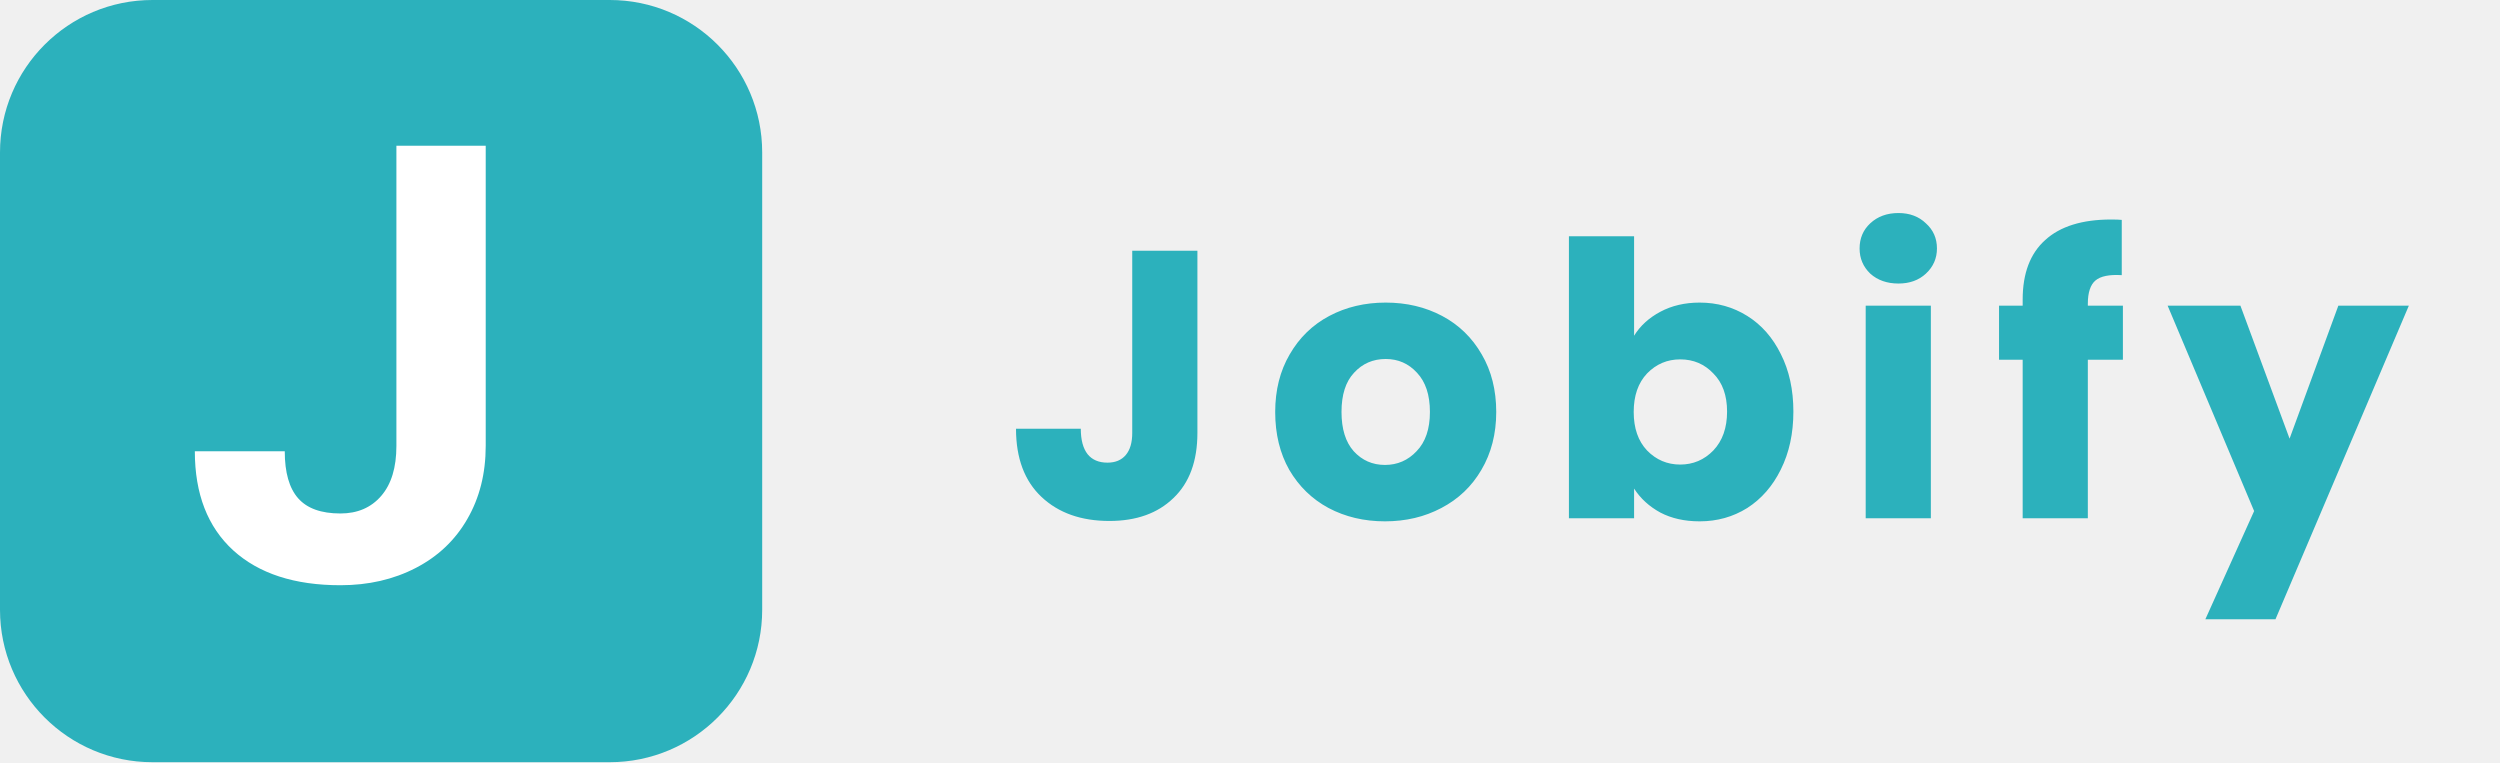
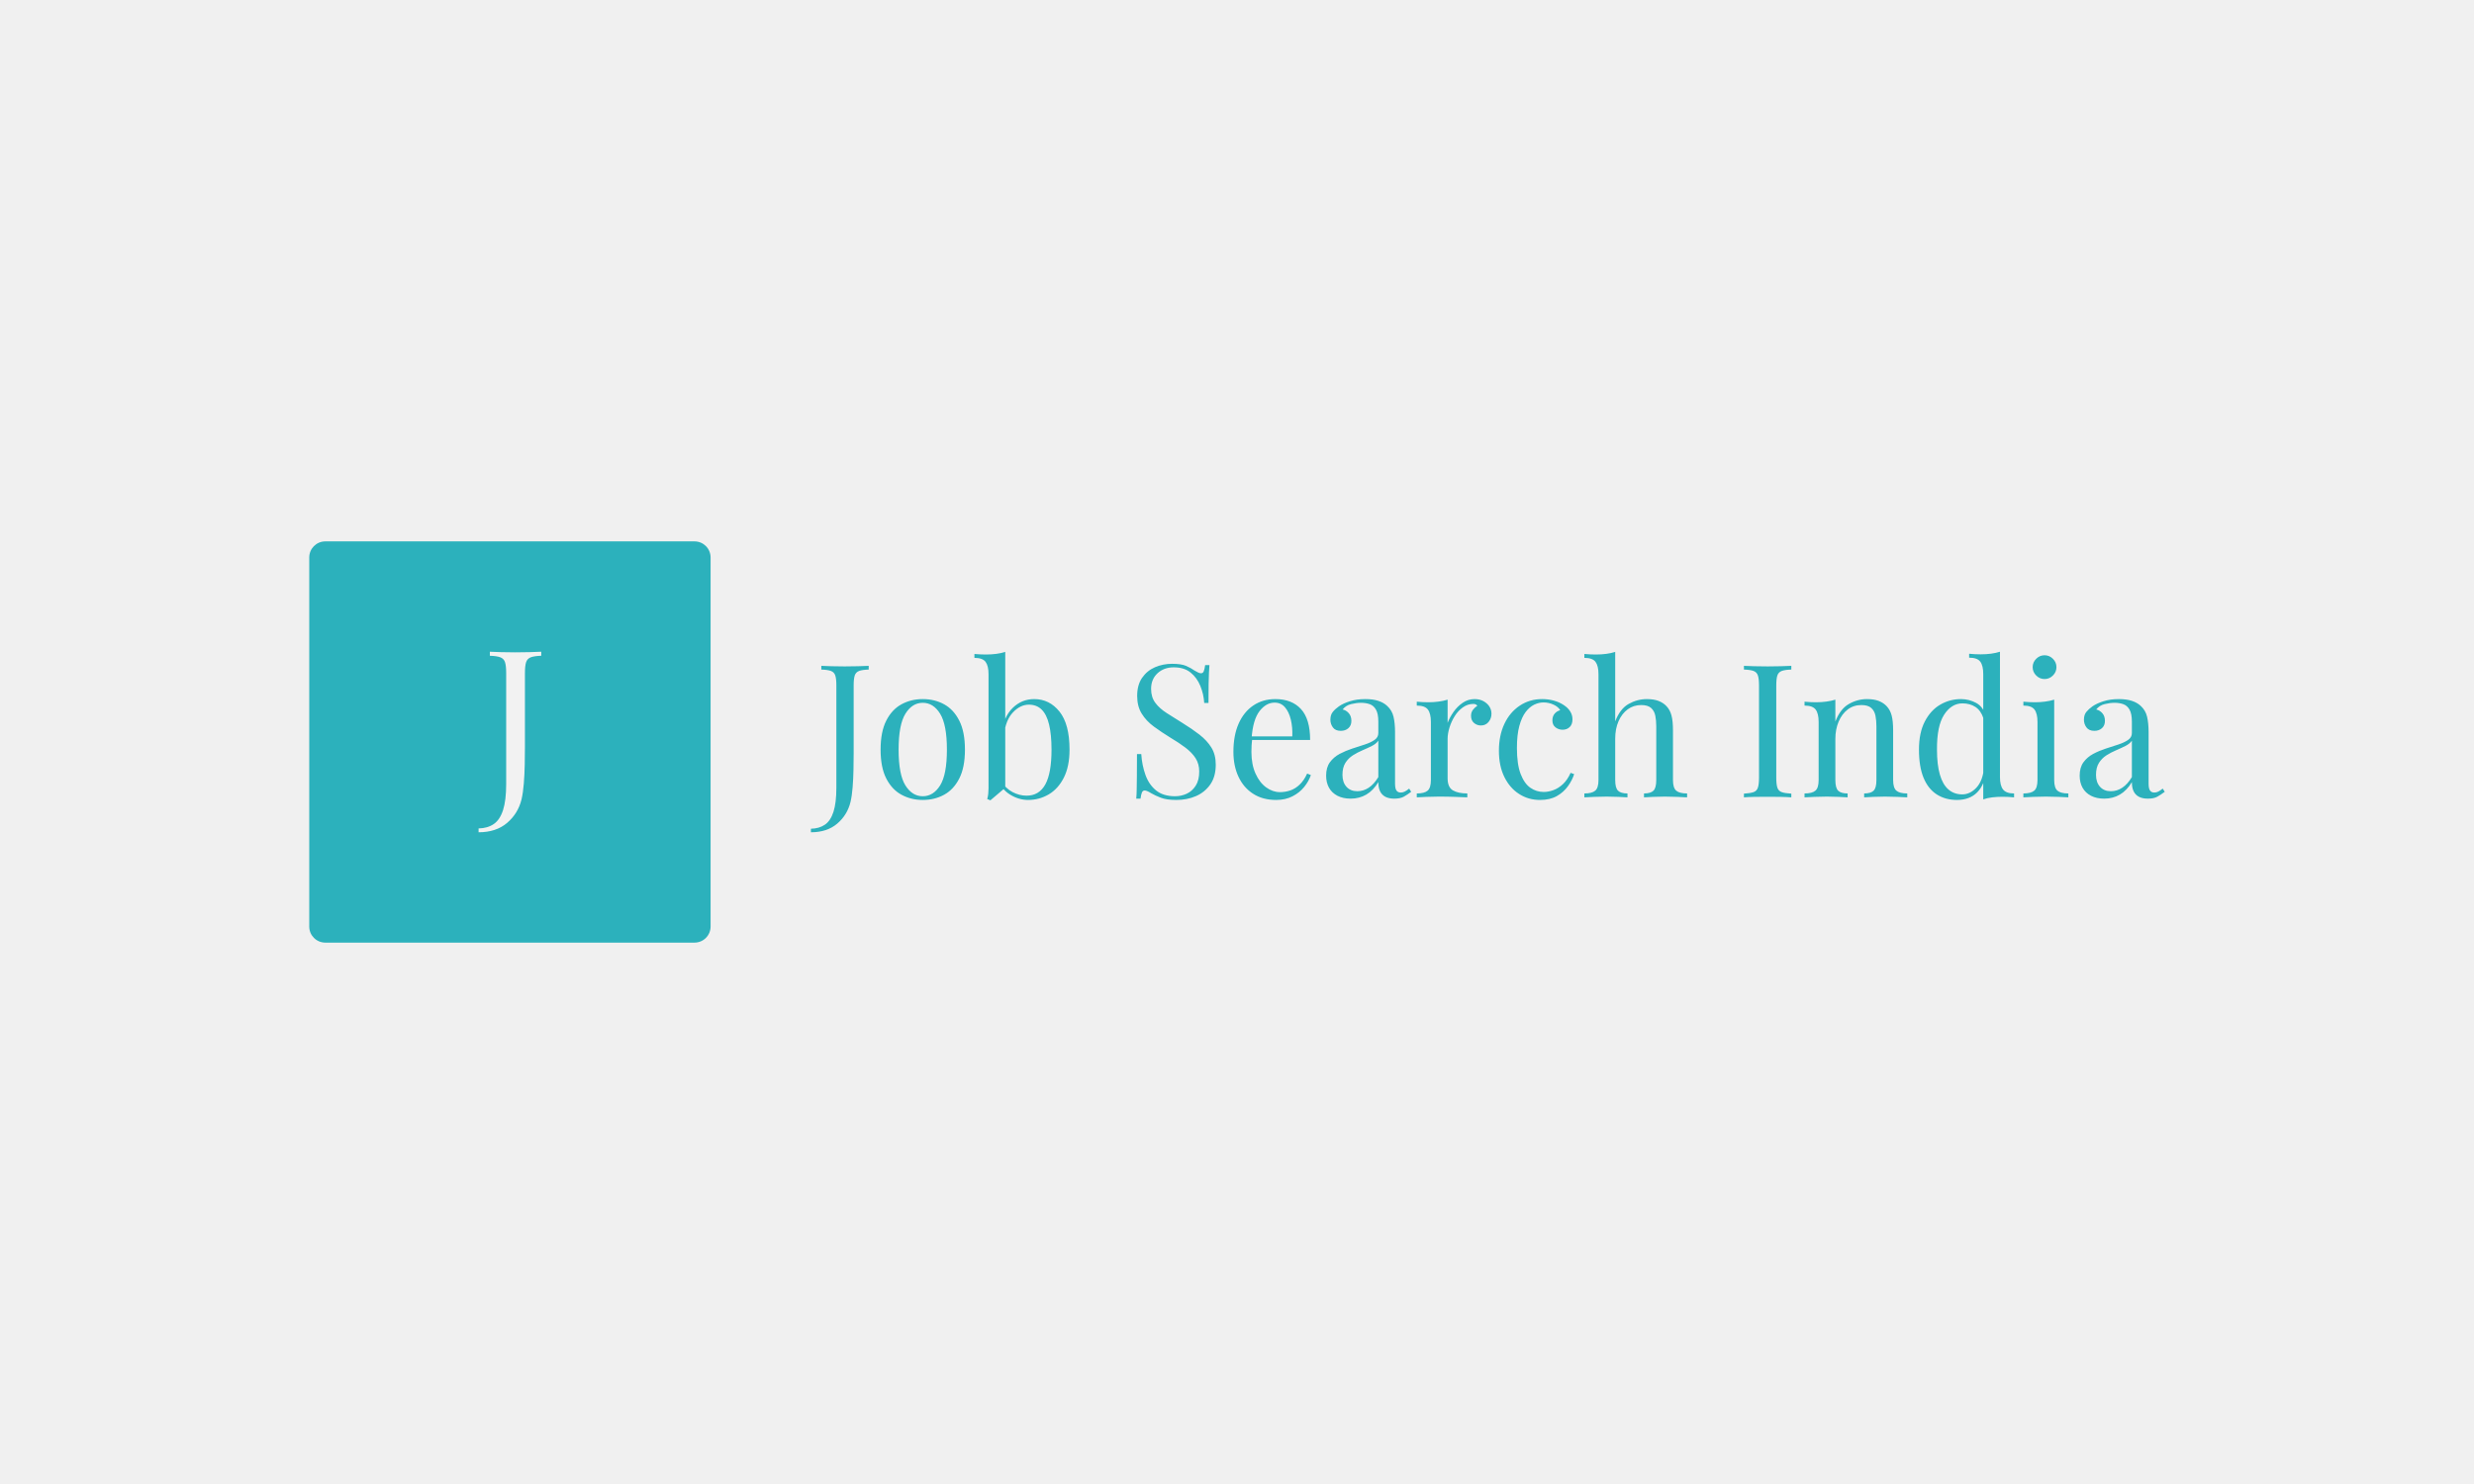
- <svg xmlns="http://www.w3.org/2000/svg" width="164" height="50" viewBox="0 0 164 50" fill="none">
-   <path d="M78.55 16.45V28.4C78.55 30.25 78.025 31.675 76.975 32.675C75.942 33.675 74.542 34.175 72.775 34.175C70.925 34.175 69.442 33.65 68.325 32.6C67.208 31.55 66.65 30.058 66.65 28.125H70.9C70.9 28.858 71.05 29.417 71.35 29.8C71.65 30.167 72.083 30.35 72.65 30.35C73.167 30.35 73.567 30.183 73.85 29.85C74.133 29.517 74.275 29.033 74.275 28.4V16.45H78.55ZM90.853 34.2C89.487 34.2 88.253 33.908 87.153 33.325C86.07 32.742 85.212 31.908 84.578 30.825C83.962 29.742 83.653 28.475 83.653 27.025C83.653 25.592 83.97 24.333 84.603 23.25C85.237 22.15 86.103 21.308 87.203 20.725C88.303 20.142 89.537 19.85 90.903 19.85C92.27 19.85 93.503 20.142 94.603 20.725C95.703 21.308 96.57 22.15 97.203 23.25C97.837 24.333 98.153 25.592 98.153 27.025C98.153 28.458 97.828 29.725 97.178 30.825C96.545 31.908 95.67 32.742 94.553 33.325C93.453 33.908 92.22 34.2 90.853 34.2ZM90.853 30.5C91.67 30.5 92.362 30.2 92.928 29.6C93.511 29 93.803 28.142 93.803 27.025C93.803 25.908 93.52 25.05 92.953 24.45C92.403 23.85 91.72 23.55 90.903 23.55C90.07 23.55 89.378 23.85 88.828 24.45C88.278 25.033 88.003 25.892 88.003 27.025C88.003 28.142 88.27 29 88.803 29.6C89.353 30.2 90.037 30.5 90.853 30.5ZM107.196 22.025C107.596 21.375 108.171 20.85 108.921 20.45C109.671 20.05 110.529 19.85 111.496 19.85C112.646 19.85 113.688 20.142 114.621 20.725C115.554 21.308 116.288 22.142 116.821 23.225C117.371 24.308 117.646 25.567 117.646 27C117.646 28.433 117.371 29.7 116.821 30.8C116.288 31.883 115.554 32.725 114.621 33.325C113.688 33.908 112.646 34.2 111.496 34.2C110.513 34.2 109.654 34.008 108.921 33.625C108.188 33.225 107.613 32.7 107.196 32.05V34H102.921V15.5H107.196V22.025ZM113.296 27C113.296 25.933 112.996 25.1 112.396 24.5C111.813 23.883 111.088 23.575 110.221 23.575C109.371 23.575 108.646 23.883 108.046 24.5C107.463 25.117 107.171 25.958 107.171 27.025C107.171 28.092 107.463 28.933 108.046 29.55C108.646 30.167 109.371 30.475 110.221 30.475C111.071 30.475 111.796 30.167 112.396 29.55C112.996 28.917 113.296 28.067 113.296 27ZM124.539 18.6C123.789 18.6 123.172 18.383 122.689 17.95C122.222 17.5 121.989 16.95 121.989 16.3C121.989 15.633 122.222 15.083 122.689 14.65C123.172 14.2 123.789 13.975 124.539 13.975C125.272 13.975 125.872 14.2 126.339 14.65C126.822 15.083 127.064 15.633 127.064 16.3C127.064 16.95 126.822 17.5 126.339 17.95C125.872 18.383 125.272 18.6 124.539 18.6ZM126.664 20.05V34H122.389V20.05H126.664ZM139.262 23.6H136.962V34H132.687V23.6H131.137V20.05H132.687V19.65C132.687 17.933 133.179 16.633 134.162 15.75C135.145 14.85 136.587 14.4 138.487 14.4C138.804 14.4 139.037 14.408 139.187 14.425V18.05C138.37 18 137.795 18.117 137.462 18.4C137.129 18.683 136.962 19.192 136.962 19.925V20.05H139.262V23.6ZM158.021 20.05L149.271 40.625H144.671L147.871 33.525L142.196 20.05H146.971L150.196 28.775L153.396 20.05H158.021Z" fill="#2CB1BC" />
-   <rect width="50" height="50" rx="10" fill="#2CB1BC" />
-   <path d="M26.004 9.562H31.863V29.25C31.863 31.06 31.46 32.661 30.652 34.055C29.858 35.435 28.732 36.503 27.273 37.258C25.815 38.013 24.168 38.391 22.332 38.391C19.324 38.391 16.98 37.629 15.301 36.105C13.621 34.569 12.781 32.401 12.781 29.602H18.68C18.68 30.995 18.973 32.023 19.559 32.688C20.145 33.352 21.069 33.684 22.332 33.684C23.452 33.684 24.344 33.3 25.008 32.531C25.672 31.763 26.004 30.669 26.004 29.25V9.562Z" fill="white" />
+ <svg xmlns="http://www.w3.org/2000/svg" version="1.1" width="100%" height="100%" viewBox="0 0 1000 600">
+   <rect width="1000" height="600" x="0" y="0" fill="transparent" />
+   <g>
+     <rect width="333.333" height="333.333" rx="13.333" ry="13.333" y="279.072" fill="#2cb1bc" transform="matrix(0.4866658,0,0,0.4866658,0,83.07424)" x="256.85" />
+     <path d="M397.49 520.739L397.49 520.739L397.49 517.554Q405.022 517.391 410.137 513.857Q415.228 510.347 417.832 502.233Q420.413 494.119 420.413 480.565L420.413 480.565L420.413 388.501Q420.413 382.293 419.413 379.364Q418.413 376.435 415.484 375.342Q412.555 374.272 406.859 374.086L406.859 374.086L406.859 370.739Q410.369 370.925 416.065 371.087Q421.761 371.25 427.945 371.25L427.945 371.25Q434.153 371.25 439.918 371.087Q445.707 370.925 449.543 370.739L449.543 370.739L449.543 374.086Q443.847 374.272 440.918 375.342Q437.989 376.435 436.989 379.364Q435.989 382.293 435.989 388.501L435.989 388.501L435.989 449.761Q435.989 456.619 435.827 464.663Q435.664 472.684 435.059 480.216Q434.478 487.749 433.153 493.445L433.153 493.445Q430.293 505.162 421.18 512.95Q412.043 520.739 397.49 520.739Z " fill="#f2f2f2" transform="matrix(0.4866658,0,0,0.4866658,0,83.07424)" />
+     <path d="M673.516 520.739L673.516 520.739L673.516 517.803Q680.46 517.653 685.175 514.395Q689.869 511.159 692.269 503.679Q694.648 496.199 694.648 483.705L694.648 483.705L694.648 398.836Q694.648 393.113 693.726 390.413Q692.805 387.713 690.104 386.705Q687.404 385.719 682.153 385.548L682.153 385.548L682.153 382.462Q685.39 382.633 690.64 382.783Q695.891 382.933 701.592 382.933L701.592 382.933Q707.314 382.933 712.629 382.783Q717.966 382.633 721.502 382.462L721.502 382.462L721.502 385.548Q716.251 385.719 713.551 386.705Q710.85 387.713 709.929 390.413Q709.007 393.113 709.007 398.836L709.007 398.836L709.007 455.308Q709.007 461.63 708.857 469.046Q708.707 476.439 708.15 483.383Q707.614 490.327 706.393 495.578L706.393 495.578Q703.756 506.379 695.355 513.559Q686.933 520.739 673.516 520.739ZM766.401 410.087L766.401 410.087Q776.281 410.087 784.146 414.416Q792.033 418.724 796.727 427.983Q801.442 437.241 801.442 452.072L801.442 452.072Q801.442 466.881 796.727 476.054Q792.033 485.248 784.146 489.556Q776.281 493.885 766.401 493.885L766.401 493.885Q756.693 493.885 748.741 489.556Q740.79 485.248 736.097 476.054Q731.382 466.881 731.382 452.072L731.382 452.072Q731.382 437.241 736.097 427.983Q740.79 418.724 748.741 414.416Q756.693 410.087 766.401 410.087ZM766.401 413.173L766.401 413.173Q757.614 413.173 751.978 422.282Q746.341 431.39 746.341 452.072L746.341 452.072Q746.341 472.732 751.978 481.776Q757.614 490.799 766.401 490.799L766.401 490.799Q775.209 490.799 780.846 481.776Q786.461 472.732 786.461 452.072L786.461 452.072Q786.461 431.39 780.846 422.282Q775.209 413.173 766.401 413.173ZM858.986 410.087L858.986 410.087Q871.652 410.087 879.989 420.503Q888.304 430.919 888.304 452.072L888.304 452.072Q888.304 465.959 883.611 475.282Q878.896 484.626 871.03 489.256Q863.165 493.885 853.906 493.885L853.906 493.885Q846.191 493.885 839.011 489.491Q831.832 485.076 828.296 476.439L828.296 476.439L831.382 478.133Q835.24 484.305 840.94 487.327Q846.641 490.327 852.663 490.327L852.663 490.327Q863.015 490.327 868.18 481.004Q873.345 471.66 873.345 452.072L873.345 452.072Q873.345 439.556 871.33 431.24Q869.337 422.903 865.158 418.81Q861 414.716 854.528 414.716L854.528 414.716Q847.413 414.716 841.326 421.124Q835.24 427.533 833.846 439.877L833.846 439.877L831.982 437.713Q833.696 424.596 841.176 417.352Q848.656 410.087 858.986 410.087ZM834.918 370.889L834.918 370.889L834.918 483.705Q832.925 485.398 830.825 487.177Q828.746 488.934 826.753 490.649Q824.738 492.342 822.573 494.185L822.573 494.185L819.959 493.113Q820.58 490.949 820.795 488.72Q821.03 486.469 821.03 484.155L821.03 484.155L821.03 389.406Q821.03 382.462 818.566 379.161Q816.101 375.839 809.307 375.839L809.307 375.839L809.307 372.603Q814.237 373.053 818.866 373.053L818.866 373.053Q823.345 373.053 827.438 372.518Q831.532 371.982 834.918 370.889ZM973.495 380.769L973.495 380.769Q981.21 380.769 985.218 382.548Q989.226 384.326 992.312 386.491L992.312 386.491Q994.177 387.563 995.334 388.098Q996.491 388.634 997.563 388.634L997.563 388.634Q999.106 388.634 999.792 386.941Q1000.499 385.248 1000.949 381.862L1000.949 381.862L1004.507 381.862Q1004.357 384.476 1004.121 388.098Q1003.885 391.72 1003.821 397.678Q1003.735 403.615 1003.735 413.323L1003.735 413.323L1000.177 413.323Q999.727 405.929 996.941 399.136Q994.177 392.342 988.84 388.034Q983.525 383.705 974.888 383.705L974.888 383.705Q966.701 383.705 961.386 388.634Q956.05 393.585 956.05 401.6L956.05 401.6Q956.05 408.544 959.607 413.259Q963.143 417.953 969.101 421.746Q975.038 425.518 981.982 429.847L981.982 429.847Q989.997 434.776 996.255 439.641Q1002.492 444.506 1006.135 450.357Q1009.757 456.229 1009.757 464.566L1009.757 464.566Q1009.757 474.446 1005.278 480.919Q1000.799 487.391 993.405 490.649Q985.99 493.885 977.031 493.885L977.031 493.885Q968.866 493.885 964.086 492.02Q959.286 490.177 955.9 488.163L955.9 488.163Q952.513 486.019 950.649 486.019L950.649 486.019Q949.106 486.019 948.42 487.713Q947.713 489.406 947.263 492.792L947.263 492.792L943.705 492.792Q944.026 489.556 944.091 485.162Q944.176 480.769 944.241 473.675Q944.327 466.56 944.327 455.758L944.327 455.758L947.884 455.758Q948.484 465.016 951.356 473.053Q954.207 481.069 960.143 485.934Q966.08 490.799 975.96 490.799L975.96 490.799Q981.06 490.799 985.604 488.72Q990.147 486.62 993.083 482.076Q996.02 477.533 996.02 470.267L996.02 470.267Q996.02 463.945 993.019 459.23Q989.997 454.536 984.597 450.443Q979.196 446.349 971.952 442.042L971.952 442.042Q964.687 437.563 958.364 432.933Q952.042 428.304 948.27 422.196Q944.477 416.109 944.477 407.472L944.477 407.472Q944.477 398.364 948.57 392.427Q952.663 386.491 959.286 383.619Q965.93 380.769 973.495 380.769ZM1059.286 410.087L1059.286 410.087Q1072.873 410.087 1080.503 418.338Q1088.133 426.611 1088.133 444.035L1088.133 444.035L1033.675 444.035L1033.525 441.099L1073.324 441.099Q1073.645 433.555 1072.102 427.147Q1070.559 420.739 1067.237 416.881Q1063.915 413.023 1058.664 413.023L1058.664 413.023Q1051.57 413.023 1046.084 420.117Q1040.619 427.211 1039.526 442.642L1039.526 442.642L1039.997 443.263Q1039.697 445.578 1039.526 448.364Q1039.376 451.129 1039.376 453.915L1039.376 453.915Q1039.376 464.416 1042.783 471.96Q1046.17 479.526 1051.656 483.469Q1057.121 487.391 1062.993 487.391L1062.993 487.391Q1067.623 487.391 1071.78 485.934Q1075.96 484.476 1079.496 481.069Q1083.053 477.683 1085.668 471.96L1085.668 471.96L1088.754 473.203Q1087.061 478.304 1083.204 483.083Q1079.346 487.863 1073.474 490.863Q1067.623 493.885 1059.907 493.885L1059.907 493.885Q1048.784 493.885 1040.855 488.784Q1032.903 483.705 1028.66 474.661Q1024.417 465.638 1024.417 453.915L1024.417 453.915Q1024.417 440.327 1028.724 430.533Q1033.053 420.739 1040.919 415.424Q1048.784 410.087 1059.286 410.087ZM1121.78 492.792L1121.78 492.792Q1115.458 492.792 1110.829 490.413Q1106.2 488.013 1103.799 483.705Q1101.42 479.376 1101.42 473.675L1101.42 473.675Q1101.42 466.881 1104.571 462.552Q1107.743 458.244 1112.672 455.608Q1117.623 452.993 1123.088 451.214Q1128.574 449.436 1133.504 447.828Q1138.454 446.199 1141.605 444.035Q1144.777 441.87 1144.777 438.334L1144.777 438.334L1144.777 428.754Q1144.777 422.282 1142.848 418.896Q1140.919 415.488 1137.683 414.331Q1134.425 413.173 1130.417 413.173L1130.417 413.173Q1126.56 413.173 1122.166 414.266Q1117.773 415.338 1115.137 418.724L1115.137 418.724Q1118.073 419.346 1120.237 421.81Q1122.402 424.296 1122.402 428.154L1122.402 428.154Q1122.402 432.012 1119.937 434.241Q1117.451 436.469 1113.594 436.469L1113.594 436.469Q1109.136 436.469 1107.035 433.619Q1104.957 430.769 1104.957 427.211L1104.957 427.211Q1104.957 423.203 1106.971 420.739Q1108.964 418.274 1112.05 416.109L1112.05 416.109Q1115.608 413.645 1121.245 411.866Q1126.881 410.087 1133.975 410.087L1133.975 410.087Q1140.297 410.087 1144.777 411.566Q1149.256 413.023 1152.171 415.809L1152.171 415.809Q1156.2 419.496 1157.421 424.832Q1158.664 430.147 1158.664 437.563L1158.664 437.563L1158.664 480.447Q1158.664 484.305 1159.822 486.019Q1160.979 487.713 1163.444 487.713L1163.444 487.713Q1165.137 487.713 1166.68 486.941Q1168.223 486.169 1170.387 484.476L1170.387 484.476L1172.08 487.091Q1168.844 489.556 1165.908 491.184Q1162.972 492.792 1158.043 492.792L1158.043 492.792Q1153.564 492.792 1150.627 491.249Q1147.713 489.706 1146.234 486.705Q1144.777 483.705 1144.777 479.076L1144.777 479.076Q1140.597 486.019 1134.811 489.406Q1129.024 492.792 1121.78 492.792ZM1127.331 486.62L1127.331 486.62Q1132.432 486.62 1136.825 483.705Q1141.219 480.769 1144.777 474.896L1144.777 474.896L1144.777 444.656Q1142.912 447.271 1139.376 449.05Q1135.818 450.829 1131.66 452.608Q1127.481 454.386 1123.709 456.765Q1119.937 459.166 1117.451 463.023Q1114.987 466.881 1114.987 473.053L1114.987 473.053Q1114.987 479.226 1118.309 482.933Q1121.63 486.62 1127.331 486.62ZM1224.695 410.087L1224.695 410.087Q1228.874 410.087 1232.025 411.78Q1235.197 413.495 1236.975 416.195Q1238.754 418.896 1238.754 422.282L1238.754 422.282Q1238.754 426.139 1236.354 429.076Q1233.954 432.012 1229.946 432.012L1229.946 432.012Q1226.71 432.012 1224.245 429.911Q1221.78 427.833 1221.78 423.975L1221.78 423.975Q1221.78 421.039 1223.388 418.96Q1225.017 416.881 1227.01 415.638L1227.01 415.638Q1225.938 414.095 1223.774 414.095L1223.774 414.095Q1218.994 414.095 1214.987 416.967Q1210.979 419.817 1208.193 424.296Q1205.407 428.754 1203.864 433.769Q1202.321 438.784 1202.321 443.113L1202.321 443.113L1202.321 475.818Q1202.321 483.383 1206.735 485.934Q1211.129 488.484 1218.694 488.484L1218.694 488.484L1218.694 491.72Q1215.137 491.57 1208.664 491.334Q1202.171 491.099 1194.927 491.099L1194.927 491.099Q1189.676 491.099 1184.511 491.334Q1179.346 491.57 1176.71 491.72L1176.71 491.72L1176.71 488.484Q1183.032 488.484 1185.732 486.169Q1188.433 483.855 1188.433 477.361L1188.433 477.361L1188.433 429.076Q1188.433 422.132 1185.968 418.81Q1183.504 415.488 1176.71 415.488L1176.71 415.488L1176.71 412.252Q1181.66 412.723 1186.29 412.723L1186.29 412.723Q1190.747 412.723 1194.841 412.166Q1198.934 411.63 1202.321 410.559L1202.321 410.559L1202.321 429.847Q1204.035 425.368 1207.186 420.824Q1210.357 416.259 1214.837 413.173Q1219.294 410.087 1224.695 410.087ZM1280.867 410.087L1280.867 410.087Q1285.818 410.087 1290.447 411.33Q1295.077 412.552 1298.763 415.038L1298.763 415.038Q1302.321 417.352 1304.164 420.353Q1306.028 423.353 1306.028 426.911L1306.028 426.911Q1306.028 431.069 1303.714 433.319Q1301.399 435.548 1297.841 435.548L1297.841 435.548Q1294.455 435.548 1291.905 433.555Q1289.354 431.54 1289.354 427.833L1289.354 427.833Q1289.354 424.296 1291.283 422.132Q1293.212 419.967 1295.848 419.346L1295.848 419.346Q1294.305 416.581 1290.362 414.716Q1286.418 412.873 1281.96 412.873L1281.96 412.873Q1278.103 412.873 1274.245 414.716Q1270.387 416.581 1267.13 420.824Q1263.894 425.068 1261.9 432.397Q1259.886 439.727 1259.886 450.679L1259.886 450.679Q1259.886 464.245 1262.972 472.282Q1266.058 480.297 1271.073 483.769Q1276.088 487.241 1282.11 487.241L1282.11 487.241Q1286.118 487.241 1290.276 485.698Q1294.455 484.155 1298.163 480.683Q1301.849 477.211 1304.485 471.36L1304.485 471.36L1307.421 472.432Q1305.878 477.361 1302.321 482.376Q1298.763 487.391 1293.062 490.649Q1287.361 493.885 1279.024 493.885L1279.024 493.885Q1269.444 493.885 1261.729 488.934Q1254.014 484.005 1249.47 474.832Q1244.927 465.638 1244.927 452.993L1244.927 452.993Q1244.927 440.327 1249.47 430.683Q1254.014 421.039 1262.201 415.574Q1270.387 410.087 1280.867 410.087ZM1341.519 370.889L1341.519 370.889L1341.519 428.604Q1345.527 418.124 1352.706 414.095Q1359.886 410.087 1367.751 410.087L1367.751 410.087Q1373.602 410.087 1377.546 411.63Q1381.489 413.173 1384.104 415.959L1384.104 415.959Q1387.04 419.046 1388.261 423.675Q1389.504 428.304 1389.504 436.169L1389.504 436.169L1389.504 477.361Q1389.504 483.855 1392.205 486.169Q1394.905 488.484 1401.228 488.484L1401.228 488.484L1401.228 491.72Q1398.613 491.57 1393.212 491.334Q1387.811 491.099 1382.711 491.099L1382.711 491.099Q1377.631 491.099 1372.766 491.334Q1367.901 491.57 1365.437 491.72L1365.437 491.72L1365.437 488.484Q1370.987 488.484 1373.302 486.169Q1375.617 483.855 1375.617 477.361L1375.617 477.361L1375.617 432.783Q1375.617 427.983 1374.845 423.975Q1374.074 419.967 1371.373 417.503Q1368.673 415.038 1363.122 415.038L1363.122 415.038Q1356.8 415.038 1351.935 418.574Q1347.07 422.132 1344.284 428.454Q1341.519 434.776 1341.519 442.963L1341.519 442.963L1341.519 477.361Q1341.519 483.855 1343.834 486.169Q1346.148 488.484 1351.699 488.484L1351.699 488.484L1351.699 491.72Q1349.234 491.57 1344.369 491.334Q1339.504 491.099 1334.425 491.099L1334.425 491.099Q1329.324 491.099 1323.924 491.334Q1318.523 491.57 1315.908 491.72L1315.908 491.72L1315.908 488.484Q1322.231 488.484 1324.931 486.169Q1327.631 483.855 1327.631 477.361L1327.631 477.361L1327.631 389.406Q1327.631 382.462 1325.167 379.161Q1322.681 375.839 1315.908 375.839L1315.908 375.839L1315.908 372.603Q1320.837 373.053 1325.467 373.053L1325.467 373.053Q1329.946 373.053 1334.039 372.518Q1338.111 371.982 1341.519 370.889ZM1487.79 382.462L1487.79 382.462L1487.79 385.548Q1482.561 385.719 1479.86 386.705Q1477.16 387.713 1476.217 390.413Q1475.295 393.113 1475.295 398.836L1475.295 398.836L1475.295 475.368Q1475.295 480.919 1476.217 483.705Q1477.16 486.469 1479.86 487.391Q1482.561 488.334 1487.79 488.634L1487.79 488.634L1487.79 491.72Q1484.254 491.42 1478.917 491.334Q1473.602 491.249 1468.201 491.249L1468.201 491.249Q1462.179 491.249 1456.928 491.334Q1451.699 491.42 1448.441 491.72L1448.441 491.72L1448.441 488.634Q1453.692 488.334 1456.393 487.391Q1459.093 486.469 1460.014 483.705Q1460.957 480.919 1460.957 475.368L1460.957 475.368L1460.957 398.836Q1460.957 393.113 1460.014 390.413Q1459.093 387.713 1456.393 386.705Q1453.692 385.719 1448.441 385.548L1448.441 385.548L1448.441 382.462Q1451.699 382.633 1456.928 382.783Q1462.179 382.933 1468.201 382.933L1468.201 382.933Q1473.602 382.933 1478.917 382.783Q1484.254 382.633 1487.79 382.462ZM1550.606 410.087L1550.606 410.087Q1556.457 410.087 1560.4 411.63Q1564.344 413.173 1566.958 415.959L1566.958 415.959Q1569.894 419.046 1571.116 423.675Q1572.359 428.304 1572.359 436.169L1572.359 436.169L1572.359 477.361Q1572.359 483.855 1575.06 486.169Q1577.76 488.484 1584.082 488.484L1584.082 488.484L1584.082 491.72Q1581.468 491.57 1576.067 491.334Q1570.666 491.099 1565.565 491.099L1565.565 491.099Q1560.486 491.099 1555.621 491.334Q1550.756 491.57 1548.291 491.72L1548.291 491.72L1548.291 488.484Q1553.842 488.484 1556.157 486.169Q1558.471 483.855 1558.471 477.361L1558.471 477.361L1558.471 432.783Q1558.471 427.983 1557.7 423.975Q1556.928 419.967 1554.228 417.503Q1551.528 415.038 1545.977 415.038L1545.977 415.038Q1539.483 415.038 1534.639 418.724Q1529.774 422.432 1527.074 428.84Q1524.374 435.248 1524.374 443.113L1524.374 443.113L1524.374 477.361Q1524.374 483.855 1526.688 486.169Q1529.003 488.484 1534.554 488.484L1534.554 488.484L1534.554 491.72Q1532.089 491.57 1527.224 491.334Q1522.359 491.099 1517.28 491.099L1517.28 491.099Q1512.179 491.099 1506.778 491.334Q1501.378 491.57 1498.763 491.72L1498.763 491.72L1498.763 488.484Q1505.085 488.484 1507.786 486.169Q1510.486 483.855 1510.486 477.361L1510.486 477.361L1510.486 429.076Q1510.486 422.132 1508.021 418.81Q1505.535 415.488 1498.763 415.488L1498.763 415.488L1498.763 412.252Q1503.692 412.723 1508.321 412.723L1508.321 412.723Q1512.801 412.723 1516.894 412.166Q1520.966 411.63 1524.374 410.559L1524.374 410.559L1524.374 428.754Q1528.381 418.274 1535.561 414.181Q1542.741 410.087 1550.606 410.087ZM1661.086 370.739L1661.086 370.739L1661.086 474.896Q1661.086 481.84 1663.636 485.162Q1666.187 488.484 1672.809 488.484L1672.809 488.484L1672.809 491.72Q1668.03 491.249 1663.251 491.249L1663.251 491.249Q1658.771 491.249 1654.678 491.72Q1650.585 492.192 1647.198 493.413L1647.198 493.413L1647.198 389.256Q1647.198 382.312 1644.734 378.99Q1642.269 375.689 1635.475 375.689L1635.475 375.689L1635.475 372.432Q1640.405 372.903 1645.034 372.903L1645.034 372.903Q1649.513 372.903 1653.606 372.367Q1657.7 371.832 1661.086 370.739ZM1628.681 410.087L1628.681 410.087Q1635.475 410.087 1641.412 413.323Q1647.348 416.581 1649.363 424.446L1649.363 424.446L1647.348 425.989Q1645.184 419.496 1640.64 416.581Q1636.097 413.645 1629.924 413.645L1629.924 413.645Q1620.816 413.645 1614.708 423.053Q1608.621 432.462 1608.771 452.072L1608.771 452.072Q1608.771 464.566 1611.172 472.818Q1613.551 481.069 1618.266 485.162Q1622.981 489.256 1629.753 489.256L1629.753 489.256Q1636.247 489.256 1641.498 483.705Q1646.727 478.133 1647.82 467.331L1647.82 467.331L1649.663 469.496Q1648.441 481.219 1642.183 487.563Q1635.925 493.885 1625.295 493.885L1625.295 493.885Q1615.715 493.885 1608.536 489.256Q1601.378 484.626 1597.584 475.368Q1593.812 466.109 1593.812 452.072L1593.812 452.072Q1593.812 438.013 1598.677 428.69Q1603.521 419.346 1611.472 414.716Q1619.423 410.087 1628.681 410.087ZM1698.12 373.675L1698.12 373.675Q1702.128 373.675 1705.064 376.611Q1708 379.547 1708 383.555L1708 383.555Q1708 387.563 1705.064 390.499Q1702.128 393.435 1698.12 393.435L1698.12 393.435Q1694.112 393.435 1691.176 390.499Q1688.24 387.563 1688.24 383.555L1688.24 383.555Q1688.24 379.547 1691.176 376.611Q1694.112 373.675 1698.12 373.675ZM1706.135 410.559L1706.135 410.559L1706.135 477.361Q1706.135 483.855 1708.836 486.169Q1711.536 488.484 1717.88 488.484L1717.88 488.484L1717.88 491.72Q1715.244 491.57 1709.929 491.334Q1704.592 491.099 1699.192 491.099L1699.192 491.099Q1693.962 491.099 1688.561 491.334Q1683.161 491.57 1680.525 491.72L1680.525 491.72L1680.525 488.484Q1686.847 488.484 1689.547 486.169Q1692.248 483.855 1692.248 477.361L1692.248 477.361L1692.248 429.076Q1692.248 422.132 1689.783 418.81Q1687.318 415.488 1680.525 415.488L1680.525 415.488L1680.525 412.252Q1685.475 412.723 1690.105 412.723L1690.105 412.723Q1694.562 412.723 1698.656 412.166Q1702.749 411.63 1706.135 410.559ZM1747.648 492.792L1747.648 492.792Q1741.326 492.792 1736.697 490.413Q1732.068 488.013 1729.667 483.705Q1727.288 479.376 1727.288 473.675L1727.288 473.675Q1727.288 466.881 1730.439 462.552Q1733.611 458.244 1738.54 455.608Q1743.491 452.993 1748.956 451.214Q1754.442 449.436 1759.372 447.828Q1764.322 446.199 1767.473 444.035Q1770.645 441.87 1770.645 438.334L1770.645 438.334L1770.645 428.754Q1770.645 422.282 1768.716 418.896Q1766.787 415.488 1763.551 414.331Q1760.315 413.173 1756.285 413.173L1756.285 413.173Q1752.428 413.173 1748.034 414.266Q1743.641 415.338 1741.026 418.724L1741.026 418.724Q1743.941 419.346 1746.105 421.81Q1748.27 424.296 1748.27 428.154L1748.27 428.154Q1748.27 432.012 1745.805 434.241Q1743.341 436.469 1739.483 436.469L1739.483 436.469Q1735.004 436.469 1732.925 433.619Q1730.825 430.769 1730.825 427.211L1730.825 427.211Q1730.825 423.203 1732.839 420.739Q1734.854 418.274 1737.94 416.109L1737.94 416.109Q1741.476 413.645 1747.113 411.866Q1752.749 410.087 1759.843 410.087L1759.843 410.087Q1766.165 410.087 1770.645 411.566Q1775.124 413.023 1778.06 415.809L1778.06 415.809Q1782.068 419.496 1783.289 424.832Q1784.532 430.147 1784.532 437.563L1784.532 437.563L1784.532 480.447Q1784.532 484.305 1785.69 486.019Q1786.847 487.713 1789.312 487.713L1789.312 487.713Q1791.005 487.713 1792.548 486.941Q1794.091 486.169 1796.255 484.476L1796.255 484.476L1797.948 487.091Q1794.712 489.556 1791.776 491.184Q1788.861 492.792 1783.911 492.792L1783.911 492.792Q1779.432 492.792 1776.517 491.249Q1773.581 489.706 1772.102 486.705Q1770.645 483.705 1770.645 479.076L1770.645 479.076Q1766.487 486.019 1760.7 489.406Q1754.914 492.792 1747.648 492.792ZM1753.199 486.62L1753.199 486.62Q1758.3 486.62 1762.693 483.705Q1767.087 480.769 1770.645 474.896L1770.645 474.896L1770.645 444.656Q1768.801 447.271 1765.244 449.05Q1761.686 450.829 1757.528 452.608Q1753.371 454.386 1749.577 456.765Q1745.805 459.166 1743.341 463.023Q1740.855 466.881 1740.855 473.053L1740.855 473.053Q1740.855 479.226 1744.177 482.933Q1747.498 486.62 1753.199 486.62Z " fill="#2cb1bc" transform="matrix(0.4866658,0,0,0.4866658,0,83.07424)" />
+   </g>
</svg>
